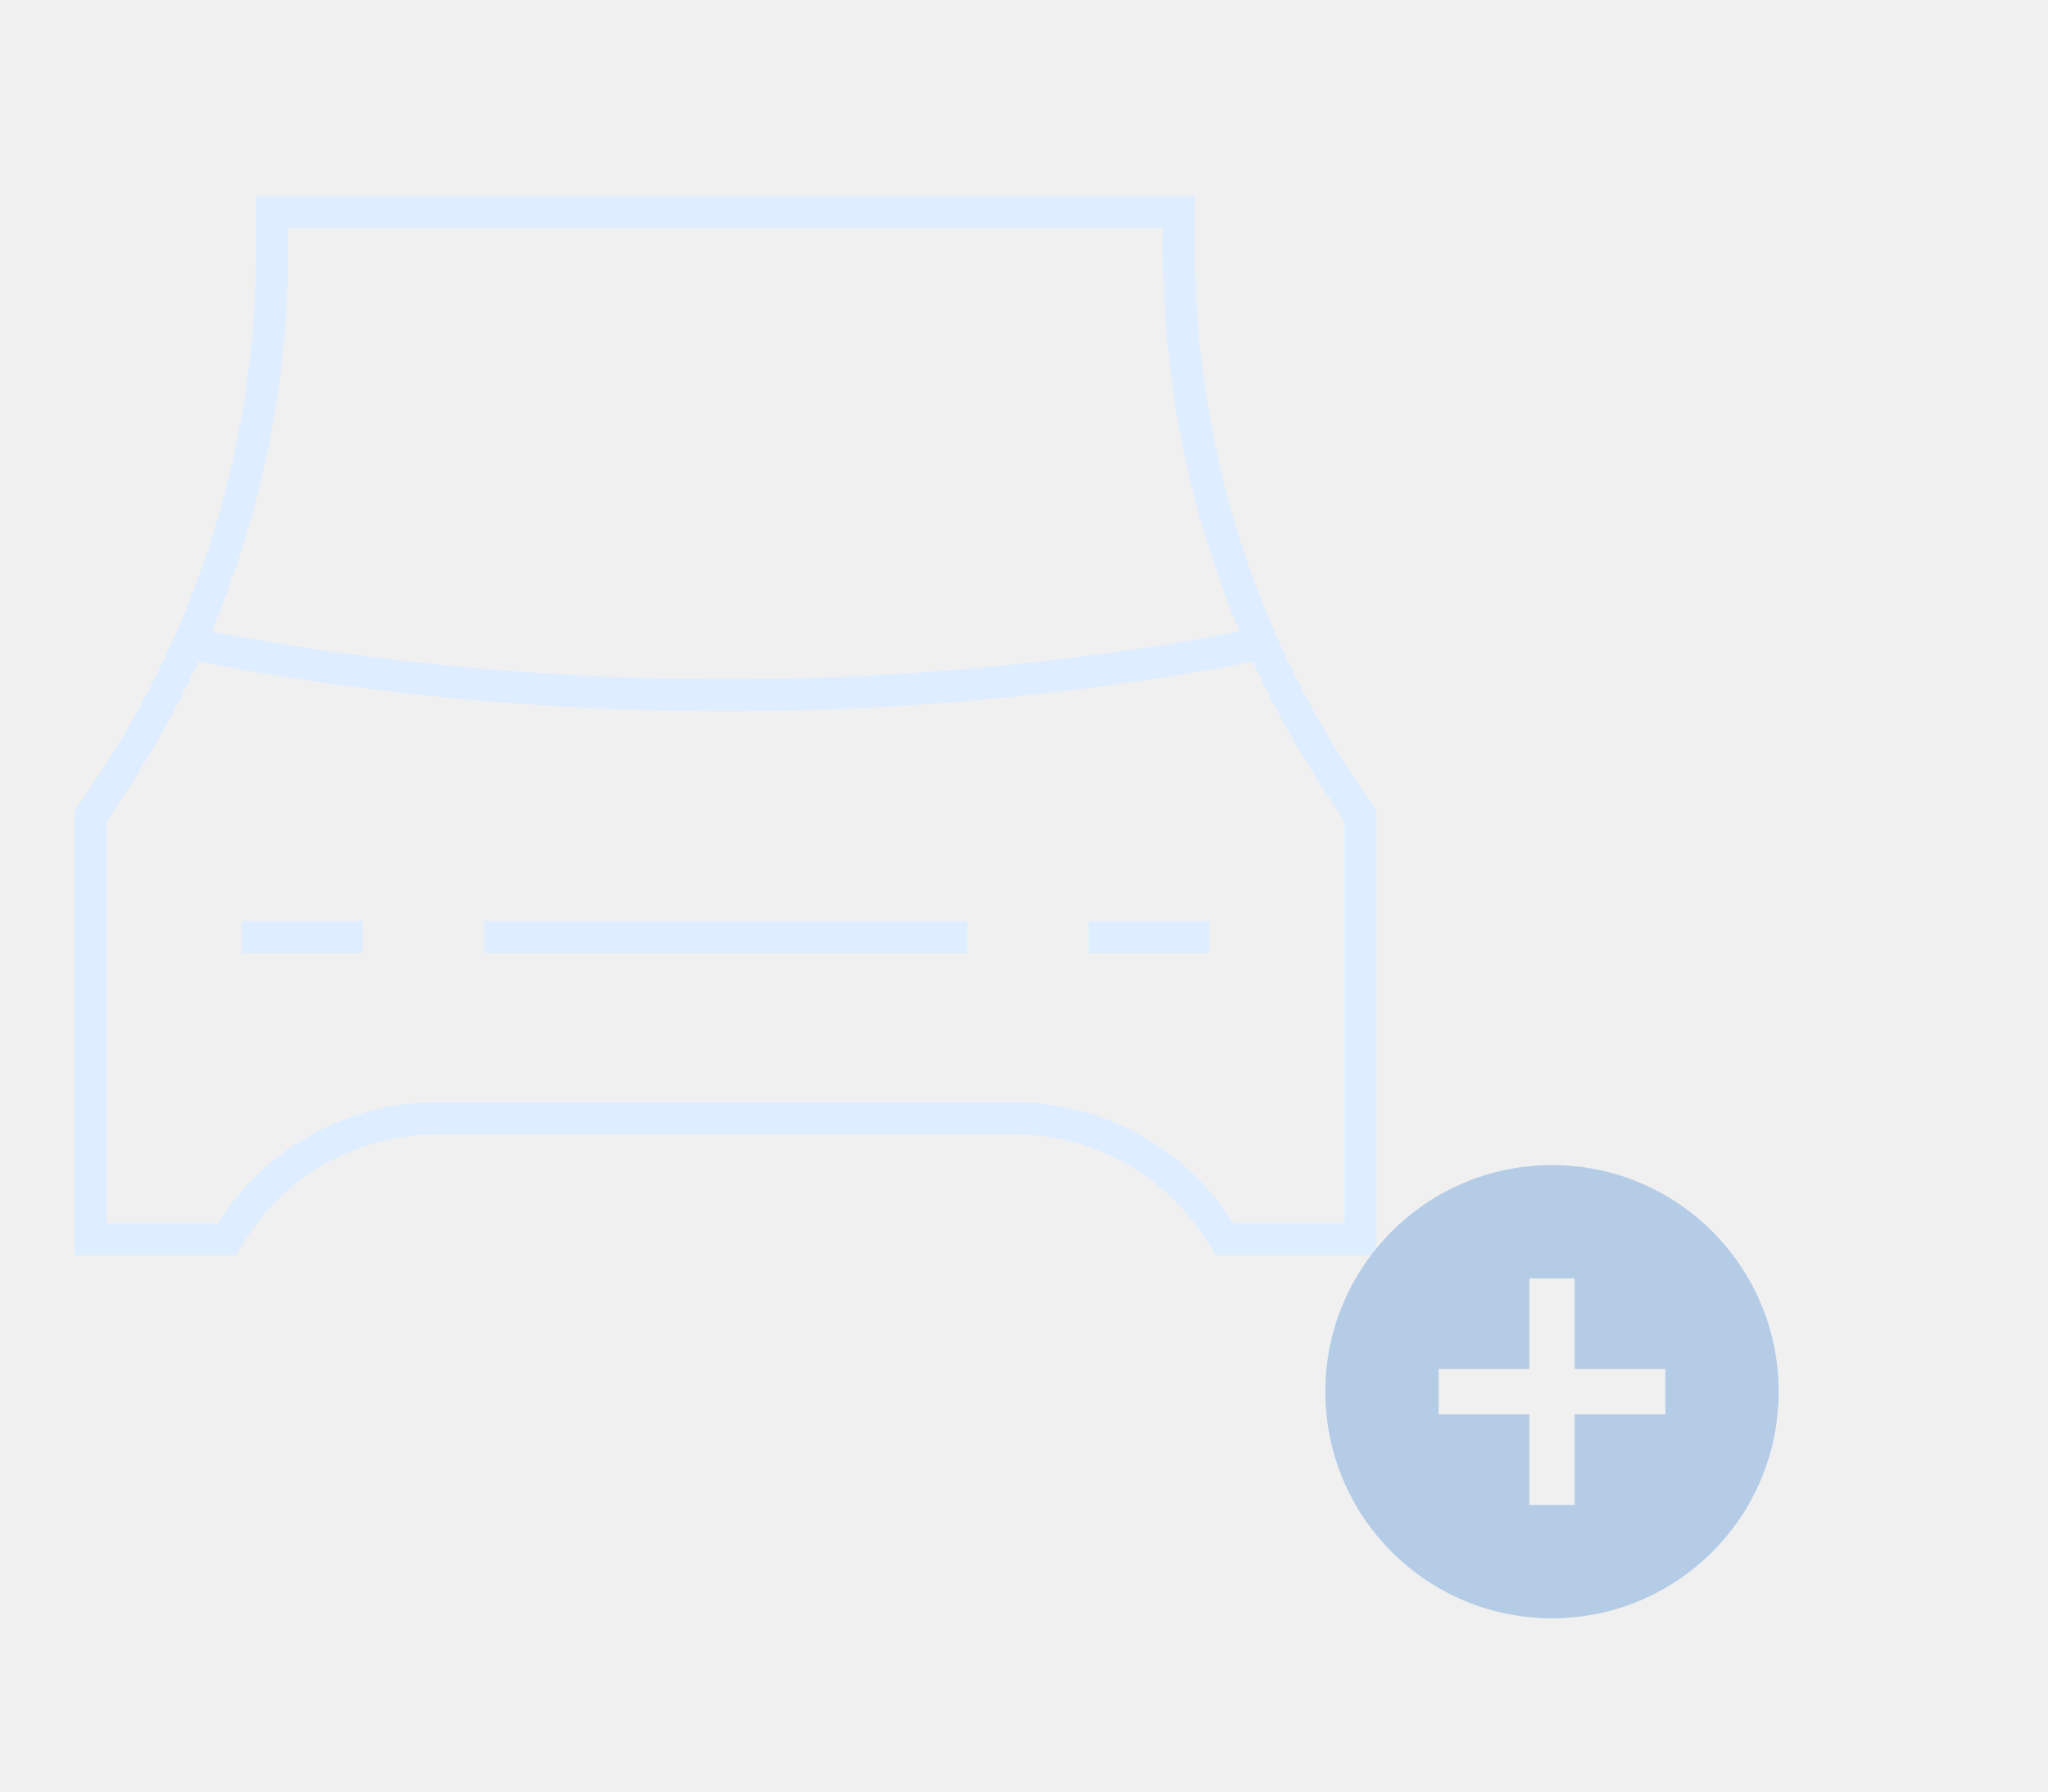
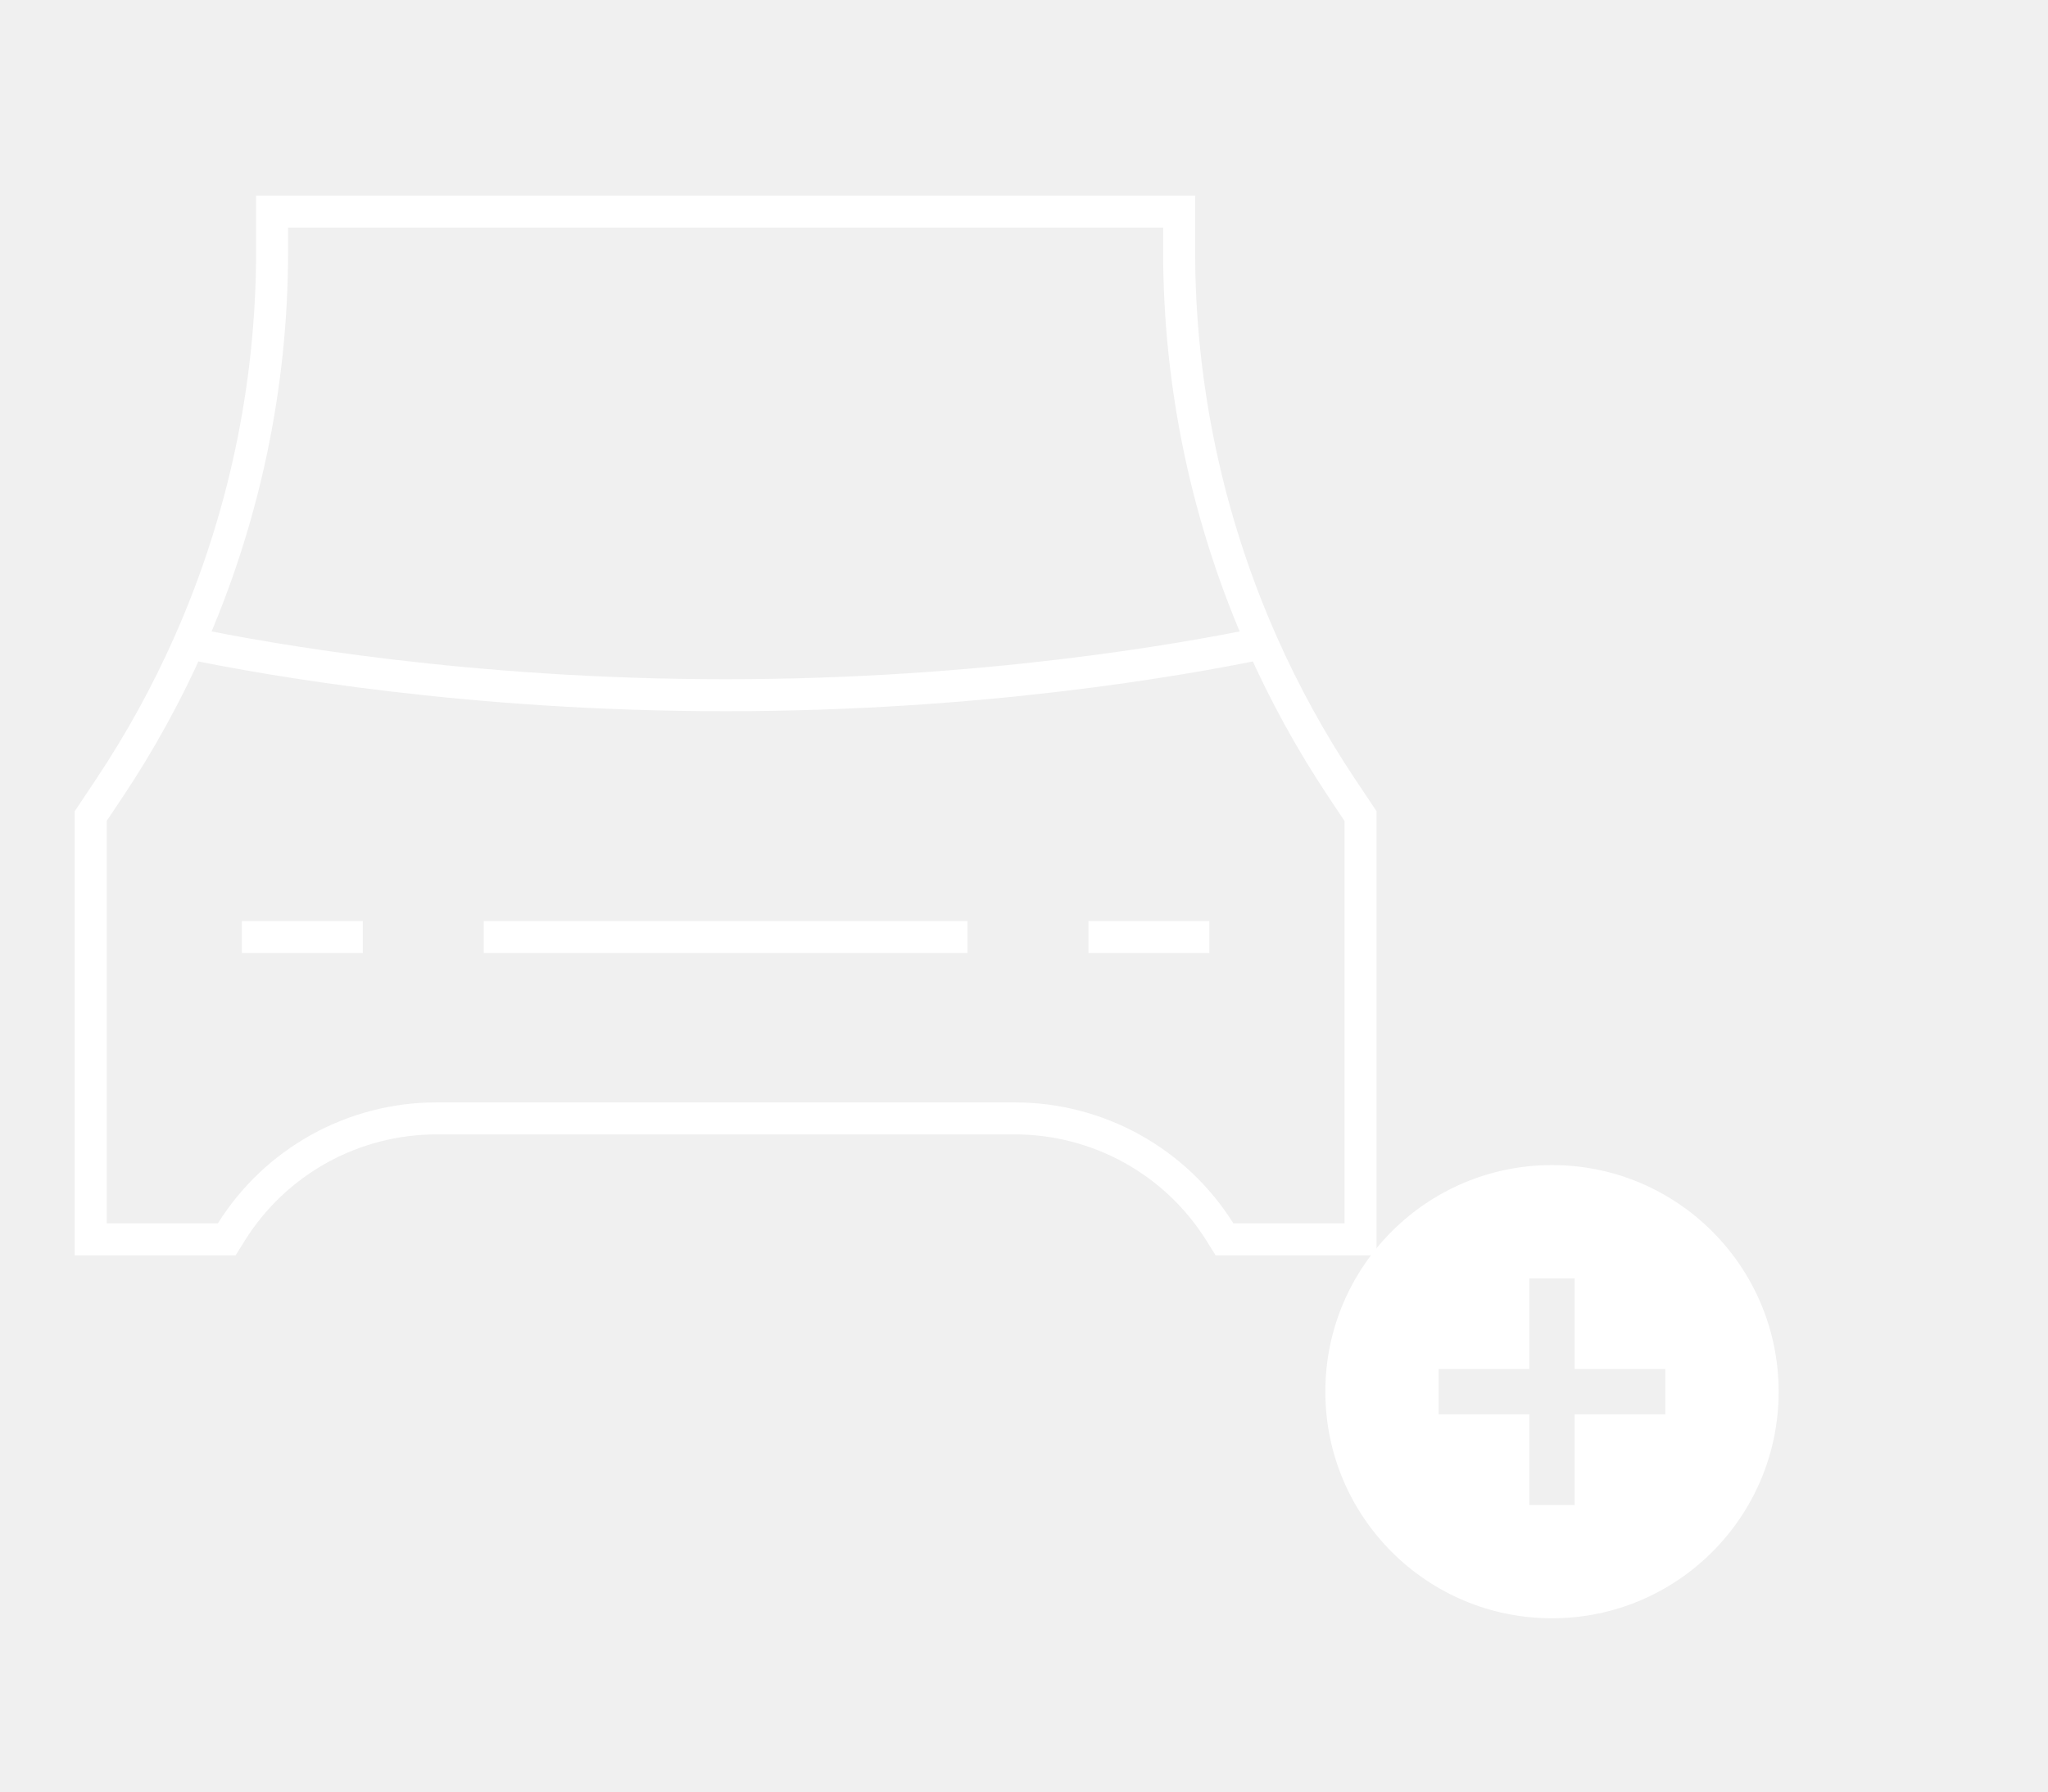
<svg xmlns="http://www.w3.org/2000/svg" width="64" height="56" viewBox="0 0 64 56" fill="none">
-   <path d="M7.559 29.29H11.338M15.117 29.29H30.234M34.014 29.29H37.793M5.909 20.106C8.415 20.625 14.682 21.731 22.676 21.731C30.669 21.731 36.937 20.625 39.443 20.106M5.909 20.106C7.62 16.247 8.503 12.073 8.503 7.851V6.614H36.848V7.853C36.848 12.074 37.732 16.247 39.443 20.106M5.909 20.106C5.211 21.679 4.381 23.19 3.426 24.622L2.834 25.51V38.738H7.086L7.228 38.511C7.907 37.424 8.852 36.527 9.973 35.906C11.095 35.285 12.356 34.958 13.637 34.958H31.714C32.996 34.958 34.257 35.285 35.378 35.906C36.499 36.527 37.444 37.424 38.123 38.511L38.265 38.738H42.517V25.51L41.925 24.622C40.971 23.19 40.14 21.679 39.443 20.106" stroke="#DEEDFF" />
-   <path d="M48.5 36.417C44.588 36.417 41.417 39.588 41.417 43.5C41.417 47.412 44.588 50.583 48.5 50.583C52.412 50.583 55.583 47.412 55.583 43.5C55.583 39.588 52.412 36.417 48.5 36.417ZM52.042 44.208H49.208V47.042H47.792V44.208H44.958V42.792H47.792V39.958H49.208V42.792H52.042V44.208Z" fill="#B4CCE6" />
+   <path d="M7.559 29.29H11.338M15.117 29.29H30.234M34.014 29.29H37.793M5.909 20.106C8.415 20.625 14.682 21.731 22.676 21.731C30.669 21.731 36.937 20.625 39.443 20.106M5.909 20.106C7.62 16.247 8.503 12.073 8.503 7.851V6.614H36.848V7.853C36.848 12.074 37.732 16.247 39.443 20.106M5.909 20.106C5.211 21.679 4.381 23.19 3.426 24.622L2.834 25.51V38.738H7.086L7.228 38.511C7.907 37.424 8.852 36.527 9.973 35.906C11.095 35.285 12.356 34.958 13.637 34.958H31.714C32.996 34.958 34.257 35.285 35.378 35.906C36.499 36.527 37.444 37.424 38.123 38.511L38.265 38.738H42.517V25.51L41.925 24.622C40.971 23.19 40.14 21.679 39.443 20.106" stroke="white" />
+   <path d="M48.5 36.417C44.588 36.417 41.417 39.588 41.417 43.5C41.417 47.412 44.588 50.583 48.5 50.583C52.412 50.583 55.583 47.412 55.583 43.5C55.583 39.588 52.412 36.417 48.5 36.417ZM52.042 44.208H49.208V47.042H47.792V44.208H44.958V42.792H47.792V39.958H49.208V42.792H52.042V44.208Z" fill="white" />
</svg>
